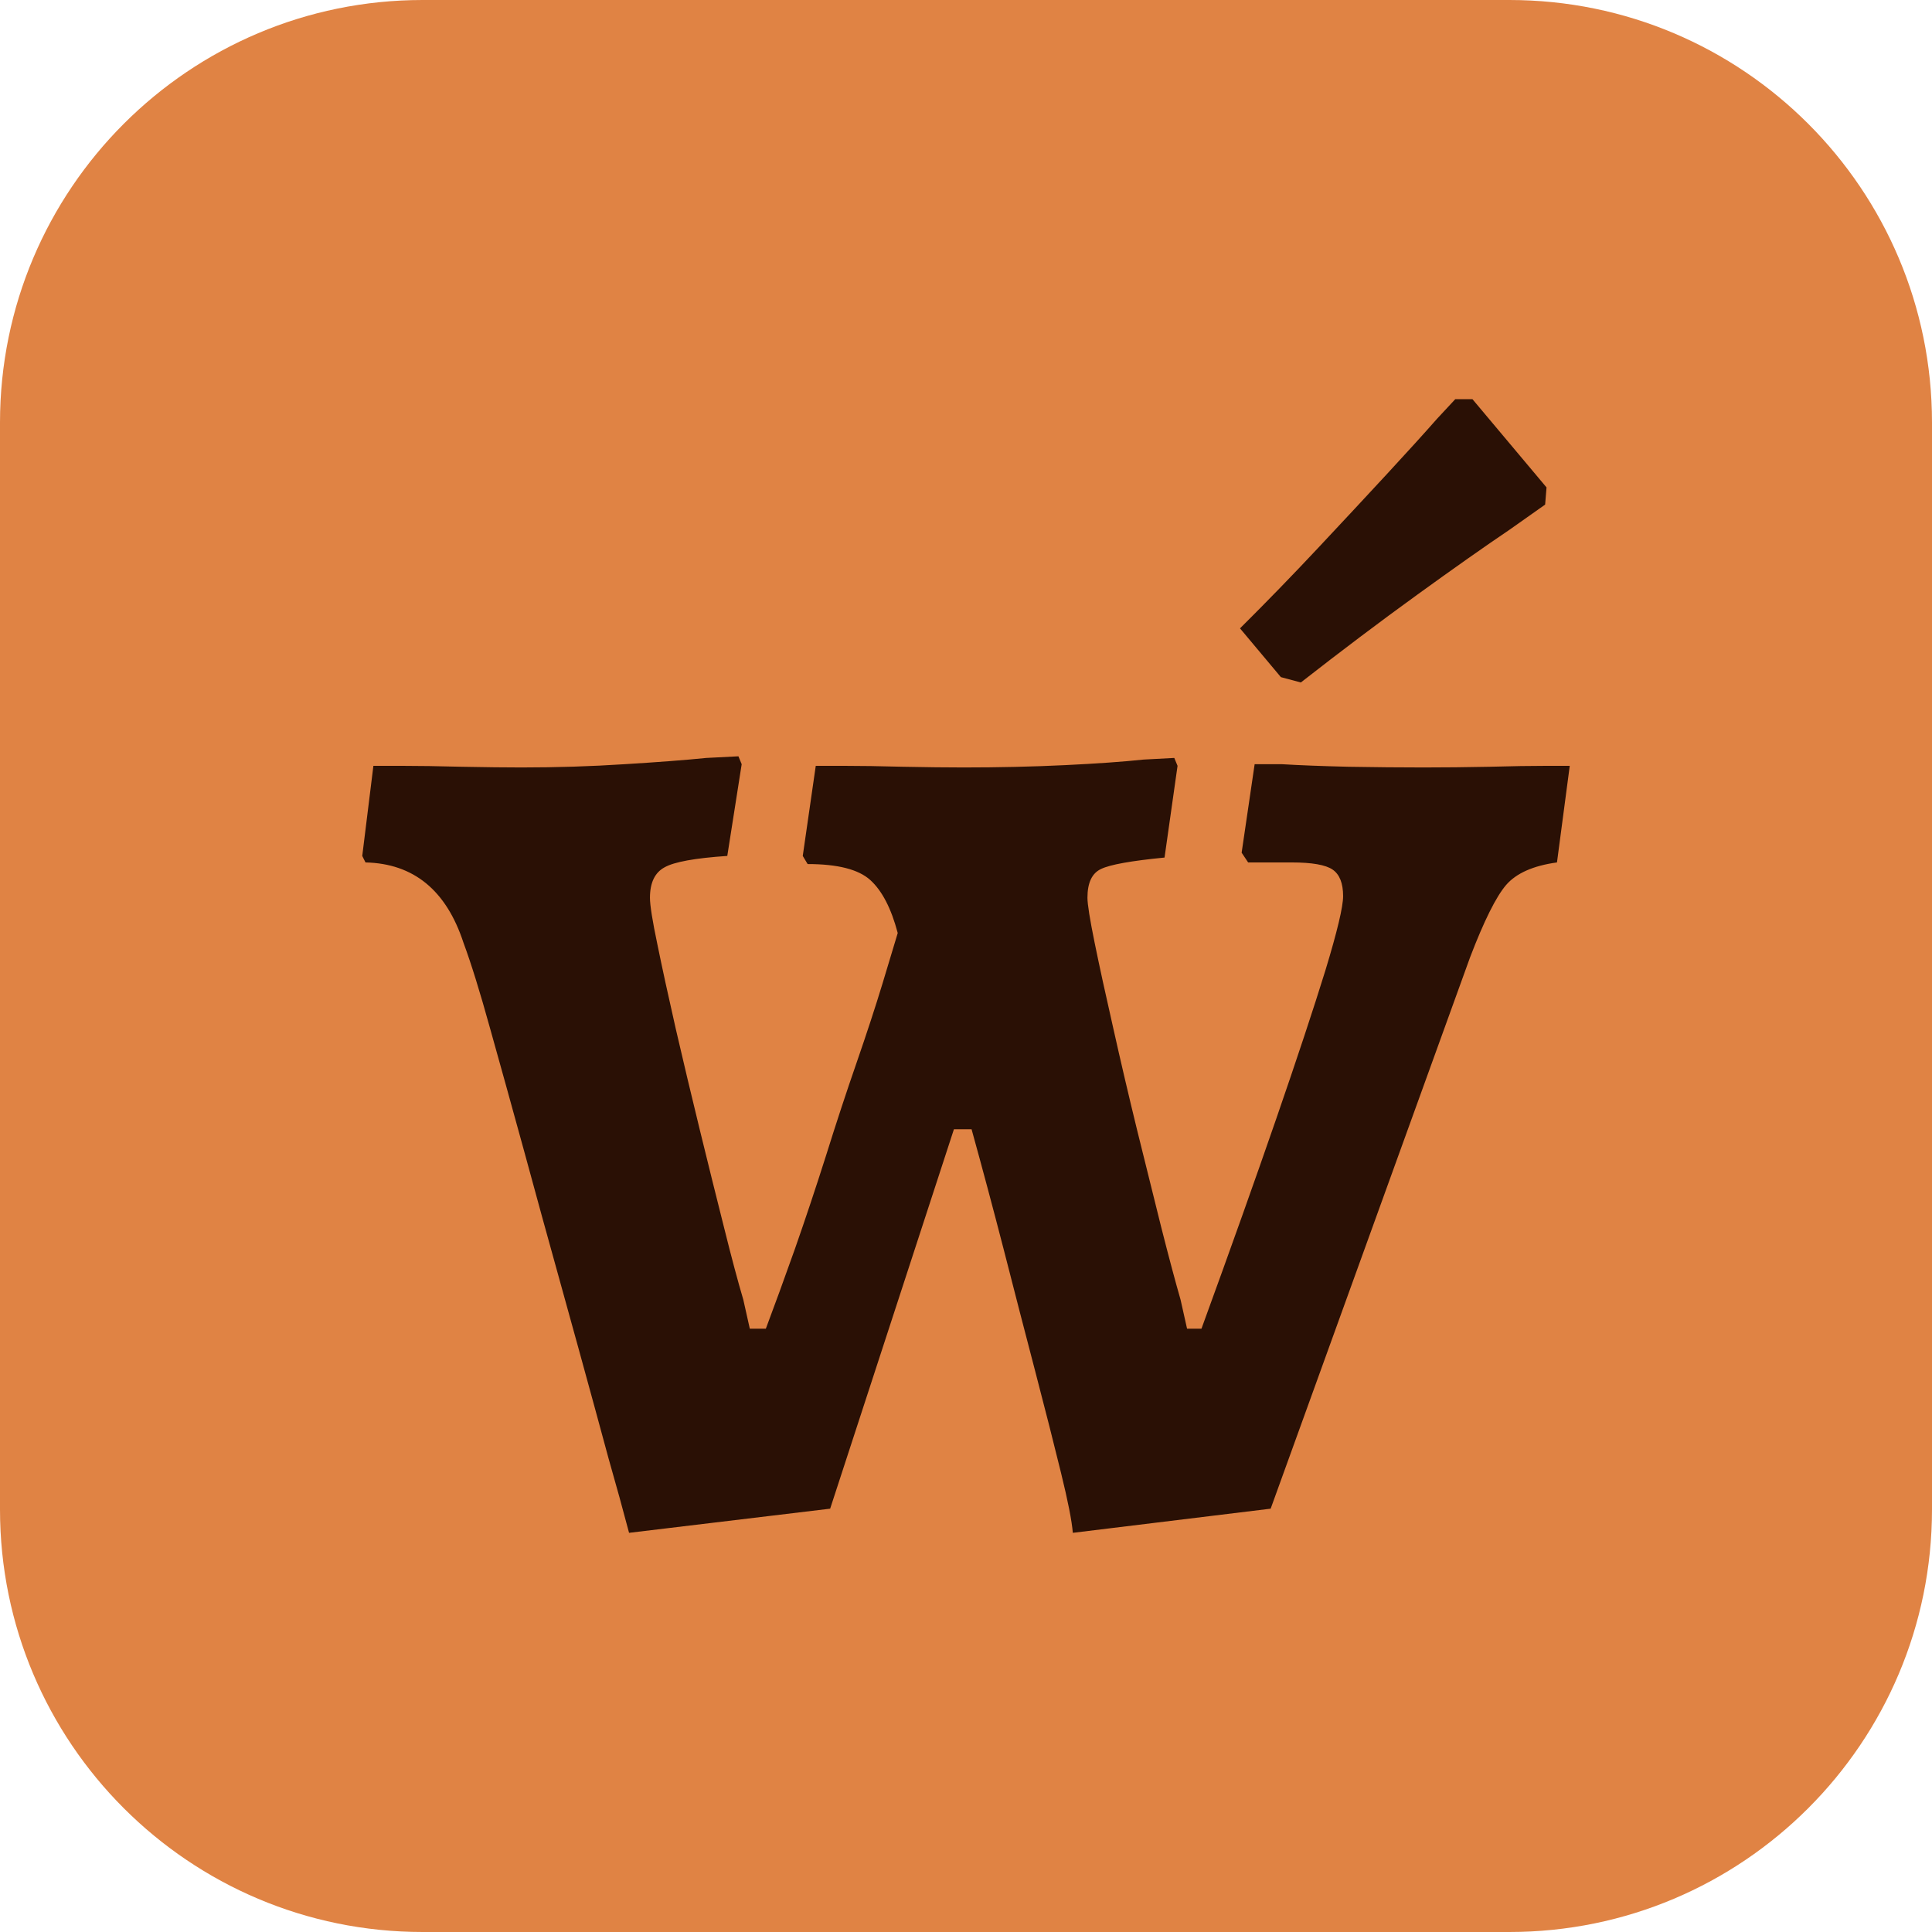
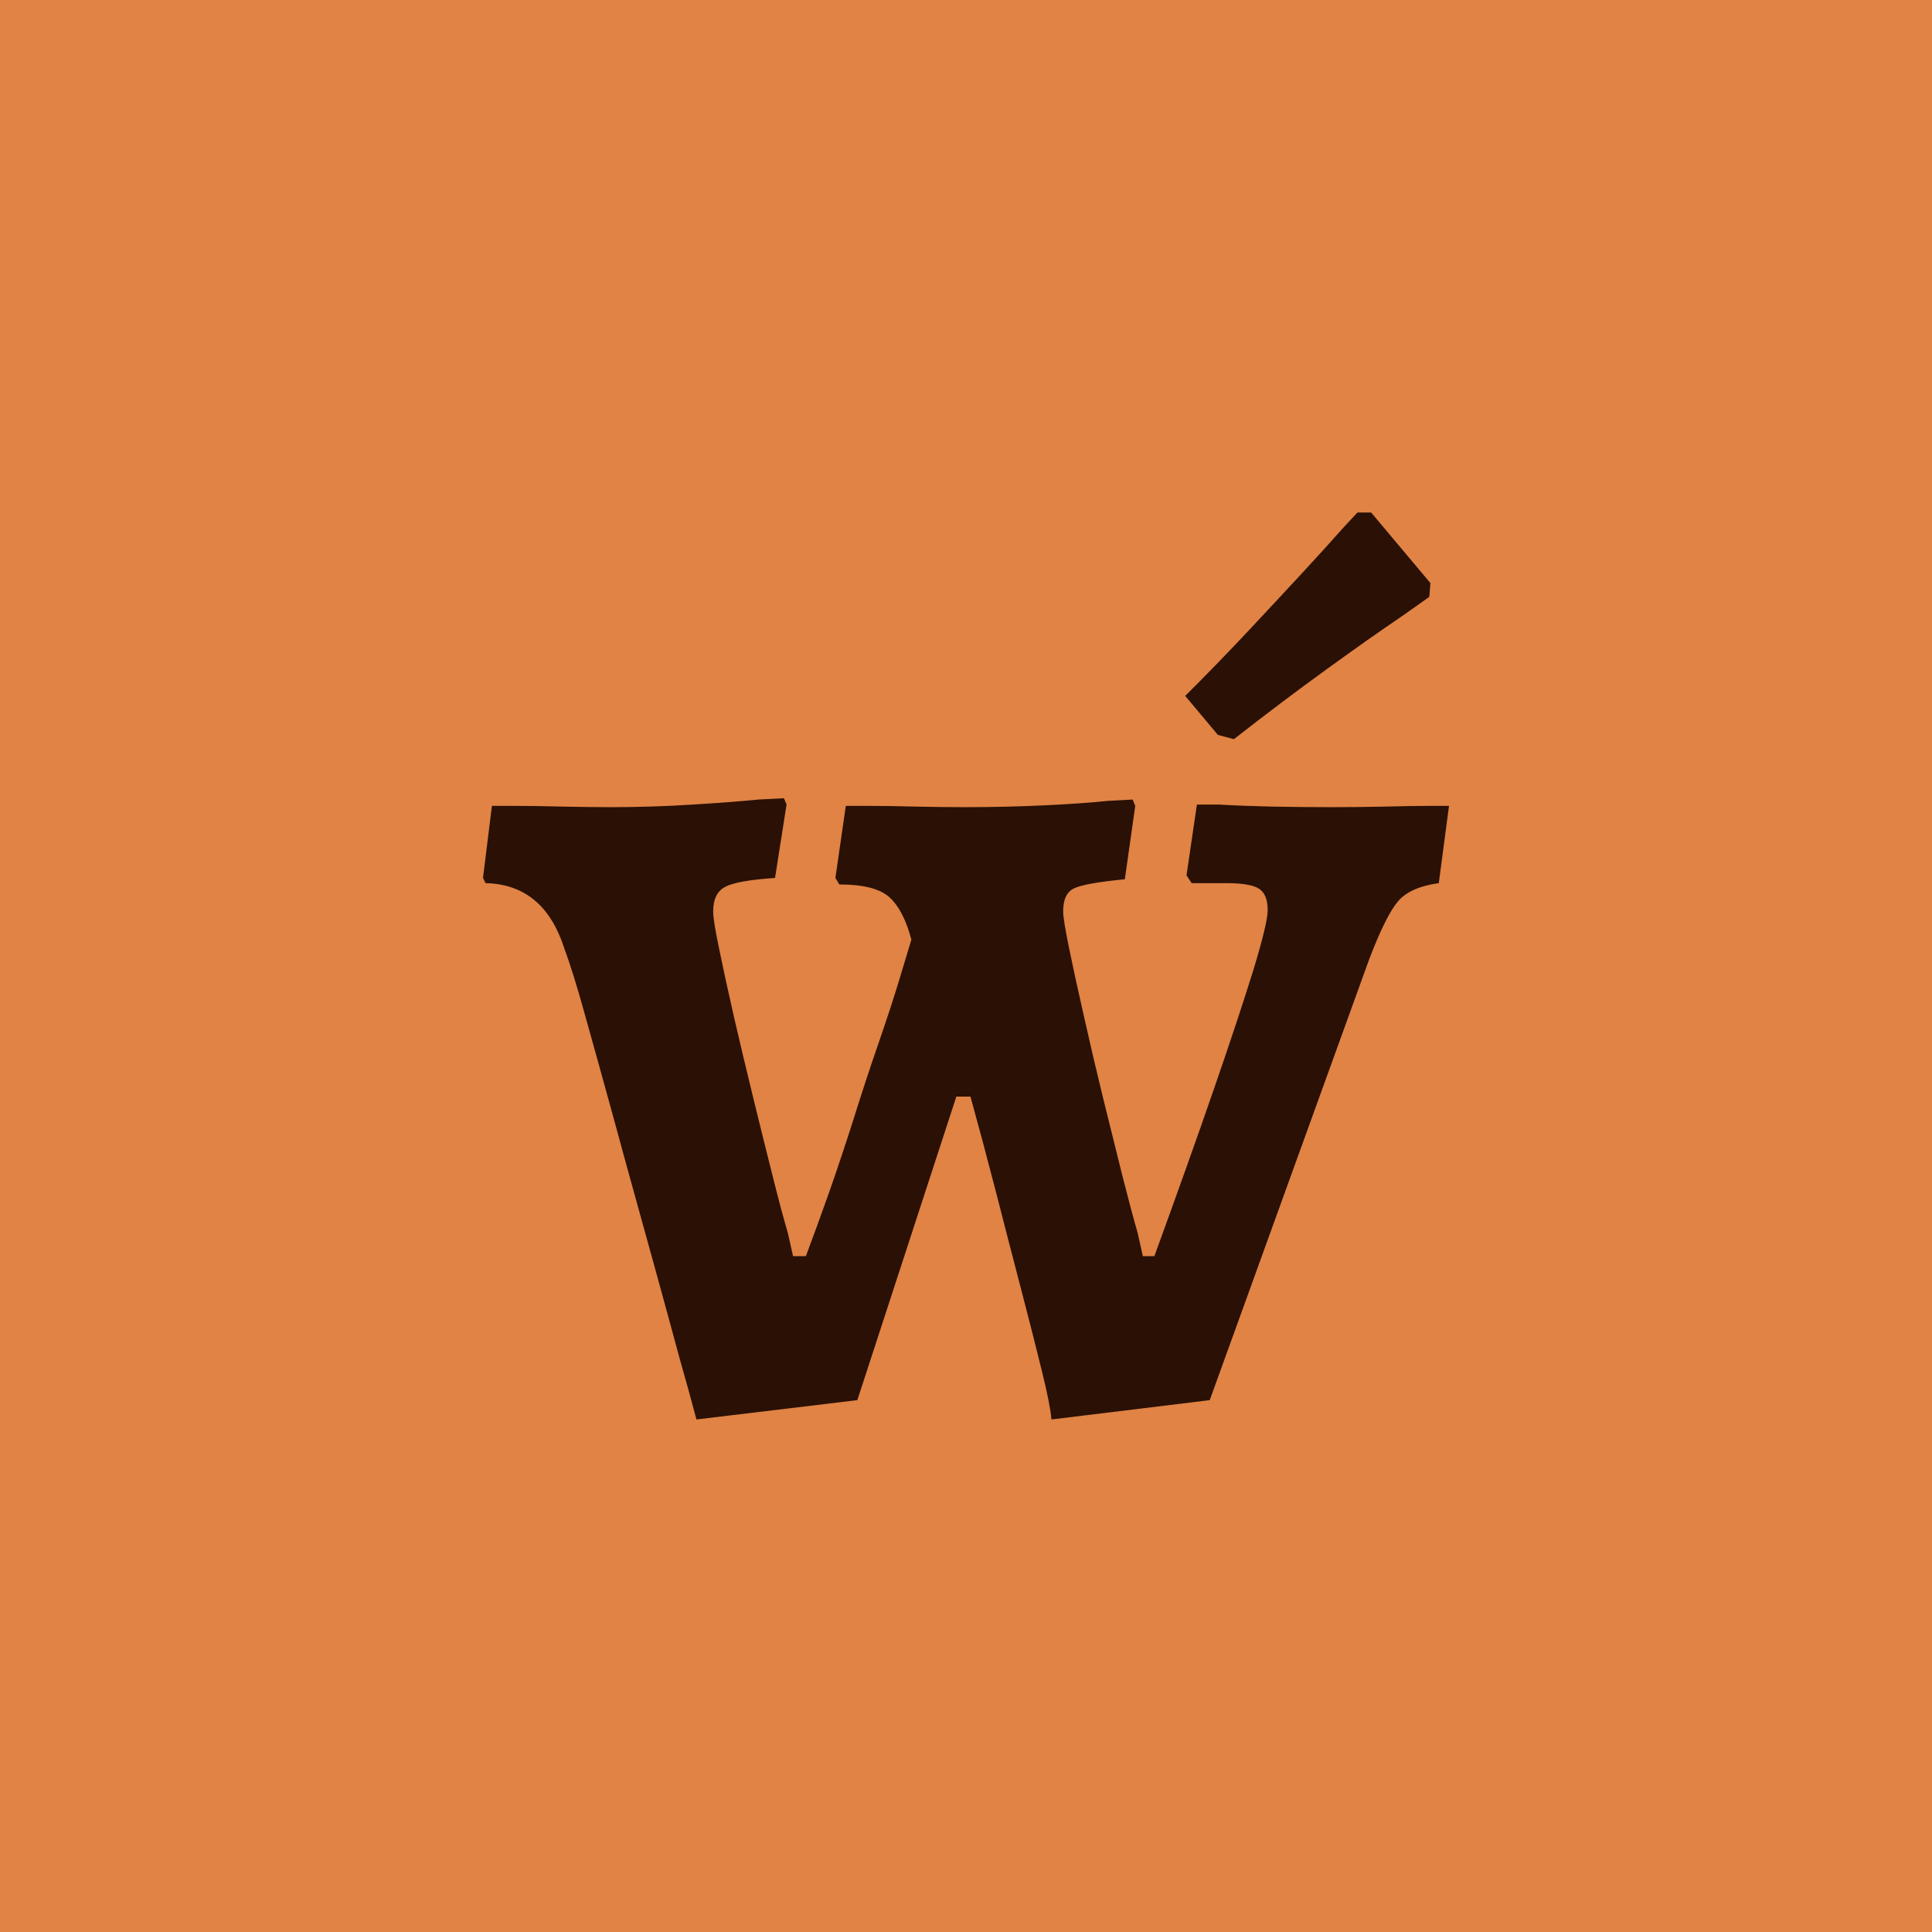
<svg xmlns="http://www.w3.org/2000/svg" width="64" height="64" viewBox="0 0 64 64" role="img" aria-label="wordavi">
-   <rect width="64" height="64" rx="14" fill="#E08344" />
-   <g transform="translate(32 32) scale(0.769231) translate(-32 -26.91)">
+   <rect width="64" height="64" fill="#E08344" />
+   <g transform="translate(32 32) scale(0.615385) translate(-32 -26.91)">
    <path d="M17.49 51.32 17.08 49.8Q16.66 48.34 16.01 45.92Q15.35 43.5 14.55 40.62Q13.75 37.75 12.96 34.84Q12.16 31.93 11.5 29.58Q10.85 27.23 10.36 25.91Q9.25 22.52 6.14 22.45L6 22.17L6.48 18.29H7.66Q8.77 18.29 10.29 18.33Q11.82 18.36 12.85 18.36Q15.14 18.36 17.29 18.22Q19.43 18.09 20.82 17.95L22.2 17.88L22.34 18.22L21.72 22.17Q19.64 22.31 19.02 22.66Q18.39 23 18.39 23.97Q18.39 24.46 18.71 25.98Q19.02 27.5 19.5 29.61Q19.99 31.73 20.54 33.98Q21.09 36.23 21.58 38.17Q22.06 40.1 22.41 41.28L22.69 42.53H23.38Q23.93 41.07 24.63 39.1Q25.32 37.13 25.98 35.05Q26.63 32.97 27.29 31.07Q27.95 29.16 28.4 27.68Q28.85 26.19 29.06 25.49Q28.64 23.9 27.88 23.21Q27.12 22.52 25.18 22.52L24.97 22.17L25.53 18.29H26.7Q27.81 18.29 29.3 18.33Q30.79 18.36 31.9 18.36Q34.18 18.36 36.26 18.26Q38.34 18.16 39.65 18.02L40.97 17.95L41.11 18.29L40.55 22.24Q38.4 22.45 37.82 22.73Q37.23 23 37.23 23.97Q37.23 24.39 37.54 25.91Q37.85 27.43 38.34 29.58Q38.82 31.73 39.37 33.98Q39.93 36.23 40.41 38.17Q40.9 40.1 41.24 41.28L41.52 42.53H42.14Q44.01 37.4 45.36 33.49Q46.71 29.58 47.48 27.09Q48.24 24.59 48.24 23.9Q48.24 23.07 47.79 22.76Q47.34 22.45 46.02 22.45H44.15L43.87 22.03L44.43 18.22H45.61Q46.78 18.29 48.48 18.33Q50.18 18.36 51.7 18.36Q53.08 18.36 54.54 18.33Q55.99 18.29 57.03 18.29H58L57.45 22.45Q55.92 22.66 55.26 23.42Q54.61 24.18 53.71 26.53L45.12 50.28L36.6 51.32Q36.54 50.56 36.09 48.73Q35.64 46.89 34.98 44.36Q34.32 41.84 33.63 39.14Q32.93 36.43 32.24 33.94H31.48L26.15 50.28Z" fill="#2A1005" />
    <path d="M46.42 14.7 45.56 14.47 43.8 12.37Q45.51 10.67 47.16 8.91Q48.81 7.15 50.14 5.71Q51.48 4.26 52.28 3.35L53.07 2.5H53.81L57 6.3L56.94 7.04L55.41 8.12Q53.81 9.2 51.42 10.93Q49.03 12.66 46.42 14.7Z" fill="#2A1005" />
  </g>
</svg>
